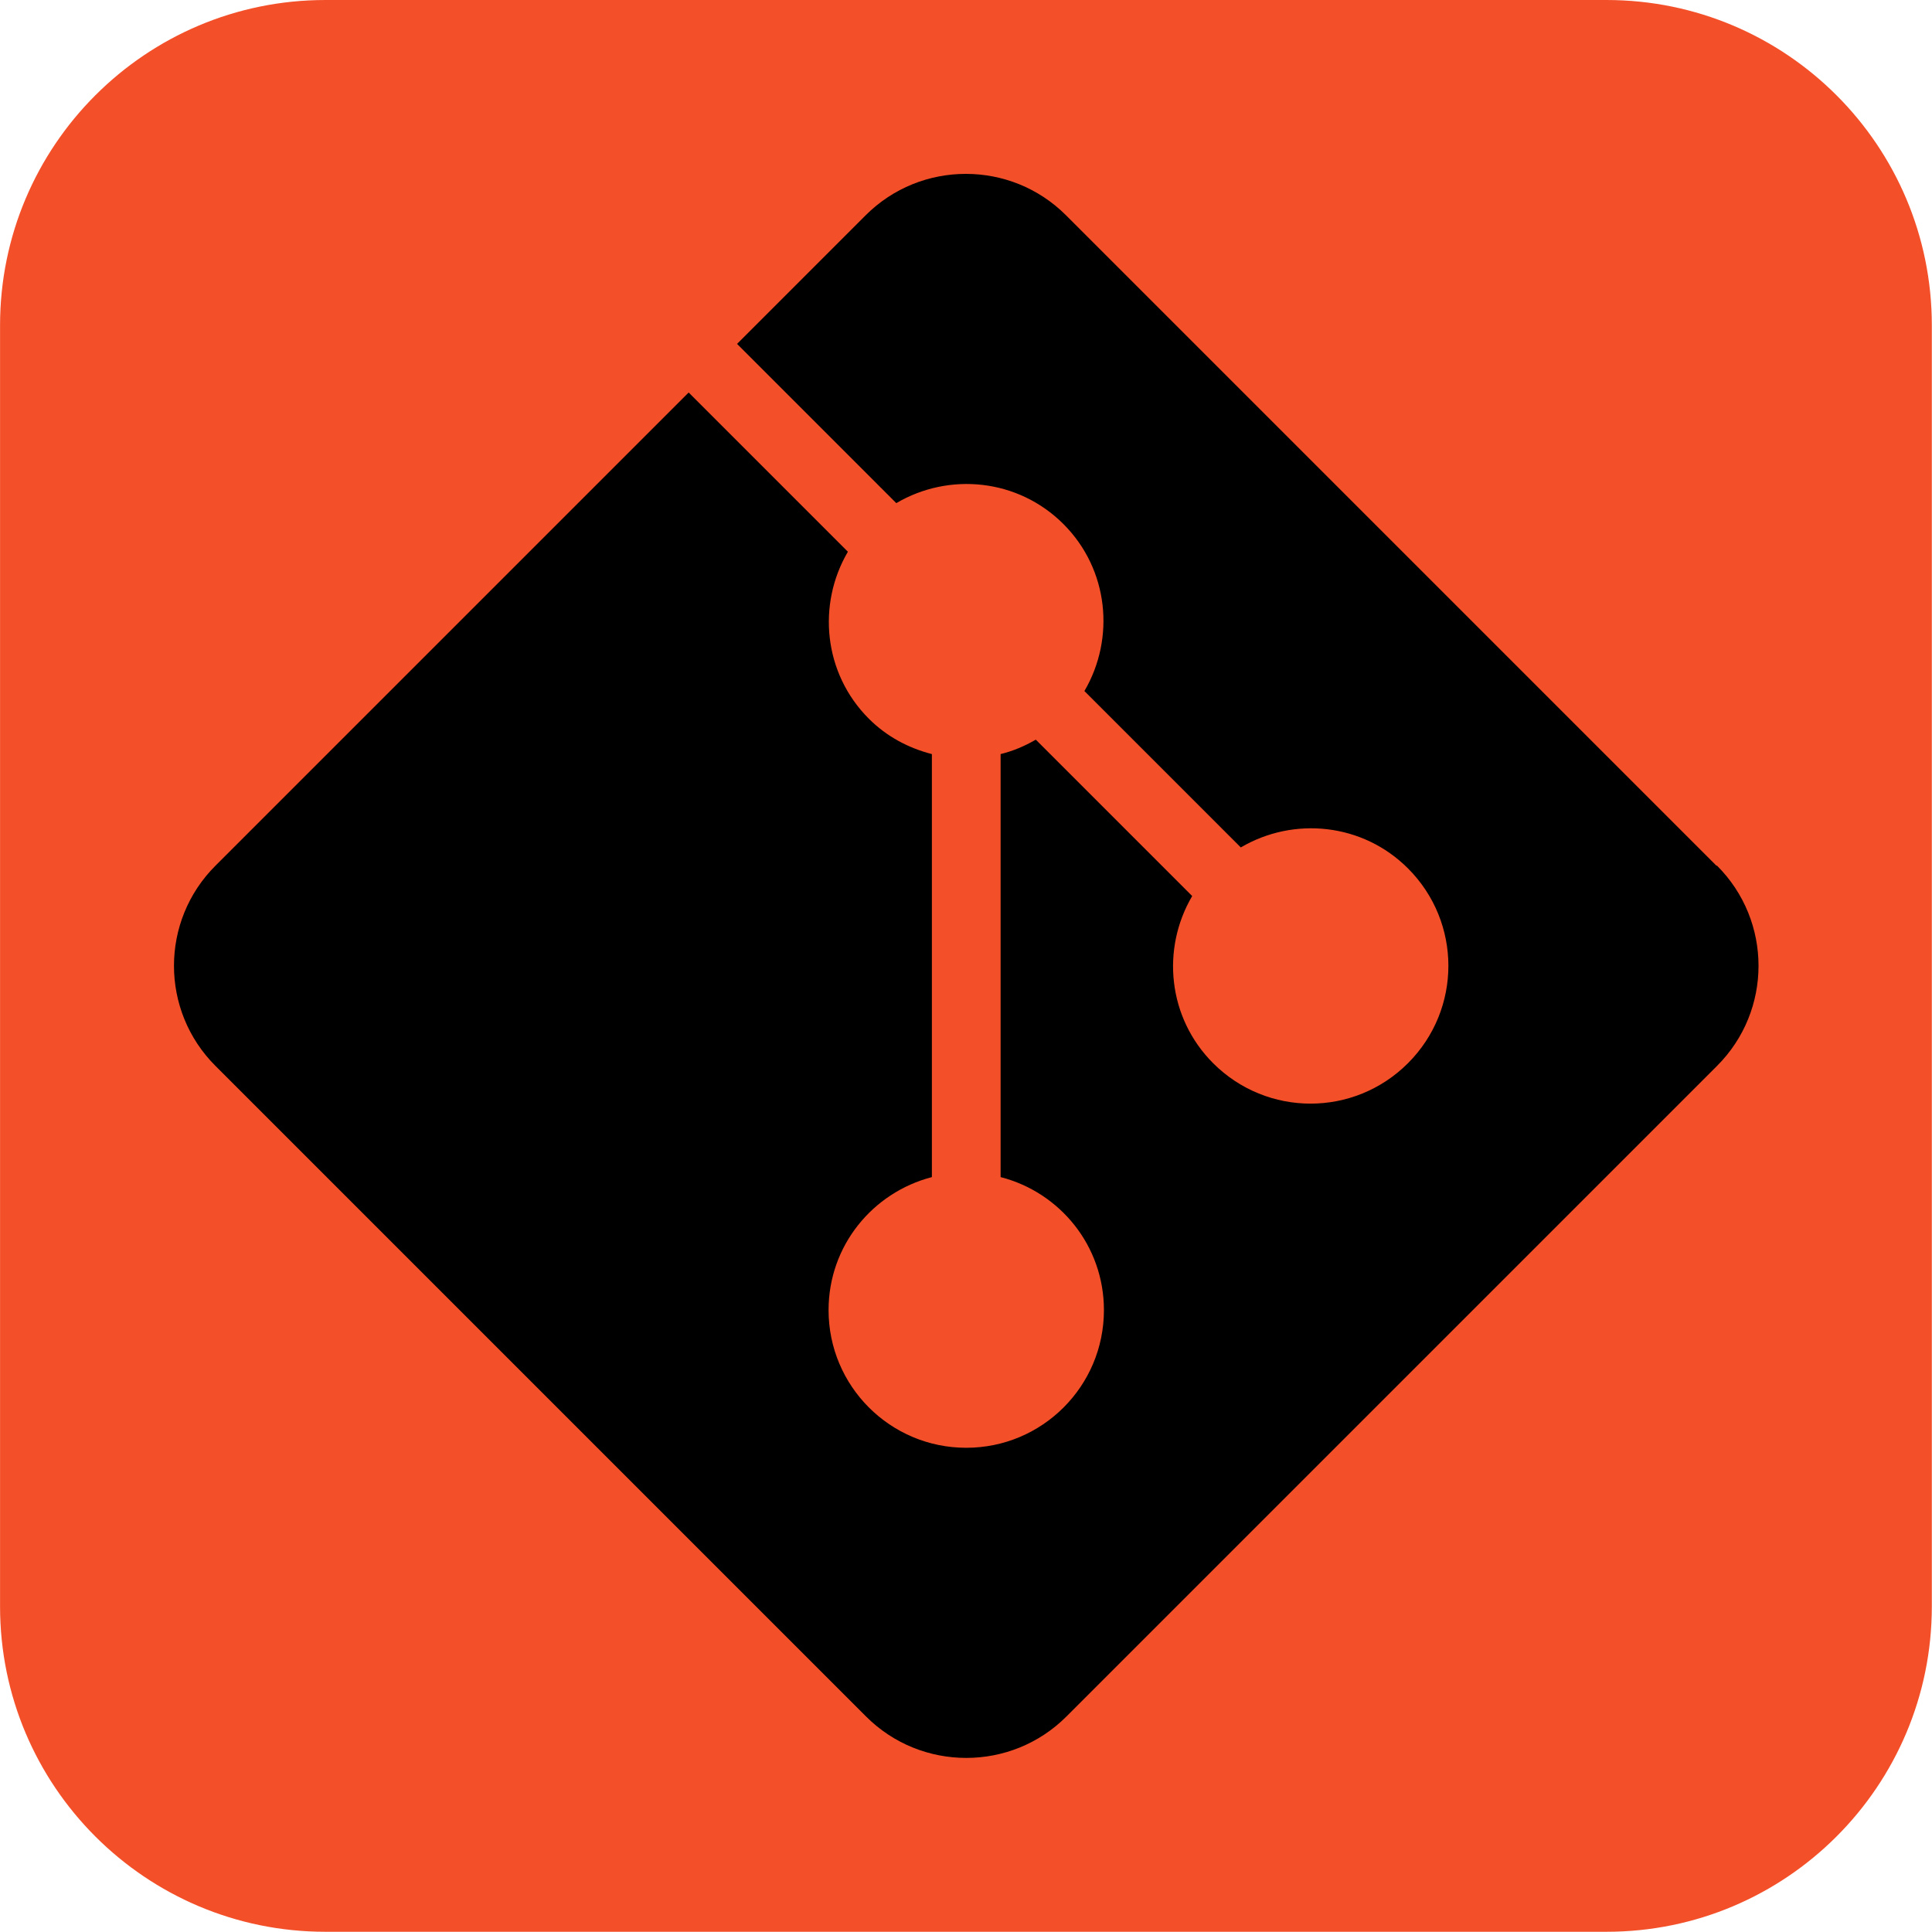
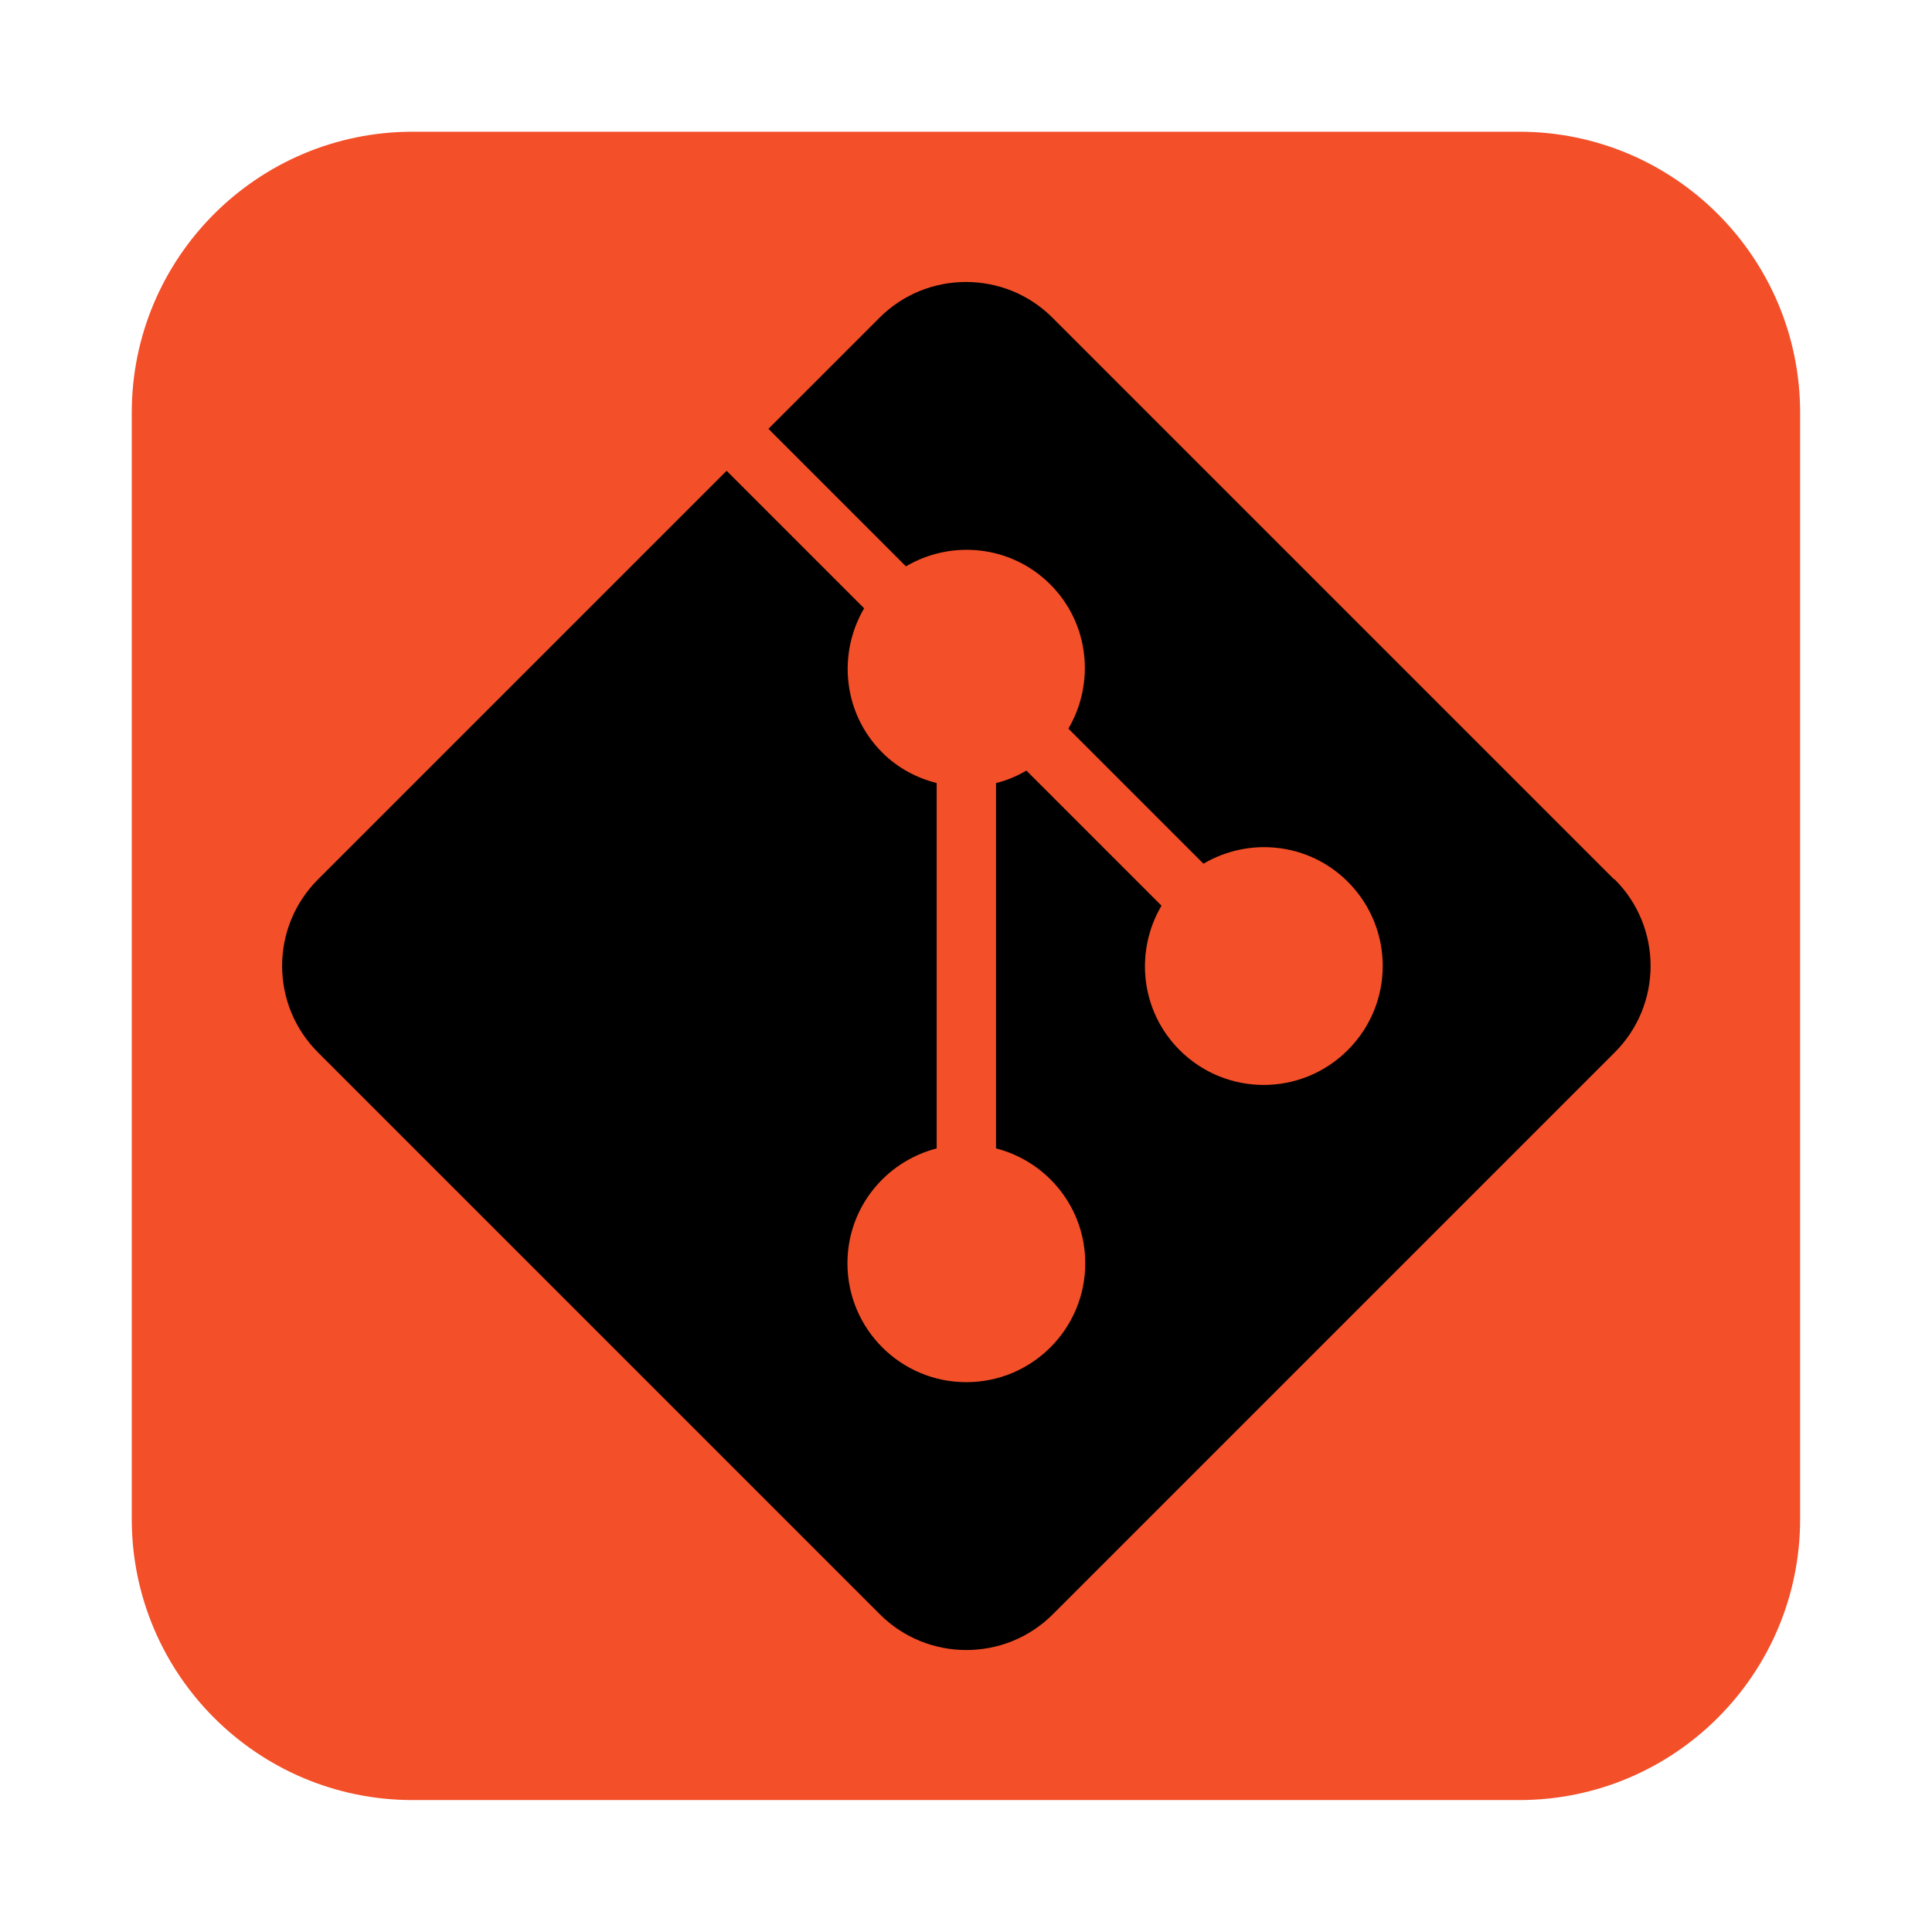
- <svg xmlns="http://www.w3.org/2000/svg" width="9.5mm" height="9.5mm" viewBox="0 0 9.5 9.5" version="1.1" id="svg1" xml:space="preserve">
+ <svg xmlns="http://www.w3.org/2000/svg" width="11mm" height="11mm" viewBox="0 0 11 11" version="1.1" id="svg1" xml:space="preserve">
  <defs id="defs1" />
-   <g id="layer1" transform="translate(-96.73777,-110.829)">
-     <path style="fill:#f34f29;fill-opacity:1;stroke:none;stroke-width:0.076" id="rect1" width="9.424" height="9.424" x="96.738" y="110.829" transform="matrix(1.008055,0,0,1.008055,-0.7791982,-0.892711)" d="m 98.325,110.829 h 6.249 a 1.587,1.587 45 0 1 1.587,1.587 l 0,6.249 a 1.587,1.587 135 0 1 -1.587,1.587 h -6.249 a 1.587,1.587 45 0 1 -1.587,-1.587 l 0,-6.249 a 1.587,1.587 135 0 1 1.587,-1.587 z" />
-     <path d="m 105.178,115.086 -3.198,-3.198 c -0.136,-0.136 -0.314,-0.204 -0.493,-0.204 -0.179,0 -0.357,0.068 -0.493,0.204 l -0.632,0.632 0.783,0.783 c 0.26,-0.153 0.599,-0.12 0.822,0.103 0.223,0.223 0.255,0.562 0.103,0.821 l 0.769,0.769 c 0.26,-0.153 0.599,-0.12 0.822,0.103 0.265,0.265 0.265,0.693 0,0.958 -0.265,0.265 -0.693,0.265 -0.958,0 -0.223,-0.223 -0.256,-0.562 -0.103,-0.822 l -0.769,-0.769 c -0.055,0.032 -0.112,0.056 -0.173,0.071 v 2.08 c 0.292,0.075 0.508,0.338 0.508,0.654 0,0.374 -0.303,0.677 -0.677,0.677 -0.374,0 -0.677,-0.303 -0.677,-0.677 0,-0.316 0.216,-0.578 0.508,-0.654 v -2.08 c -0.113,-0.029 -0.221,-0.085 -0.31,-0.174 -0.223,-0.223 -0.255,-0.562 -0.103,-0.821 l -0.783,-0.783 -2.326,2.326 c -0.273,0.272 -0.273,0.714 0,0.986 l 3.198,3.198 c 0.136,0.136 0.314,0.204 0.493,0.204 0.179,0 0.357,-0.068 0.493,-0.204 l 3.198,-3.198 c 0.273,-0.272 0.273,-0.714 0,-0.986 z" id="path1" style="stroke-width:0.169;fill:#000000;fill-opacity:1" />
+   <g id="layer1" transform="translate(-104.913,-114.5015)">
+     <path style="fill:#9a8682;fill-opacity:0;stroke:none;stroke-width:0.076" id="rect1-5" width="9.424" height="9.424" x="96.738" y="110.829" transform="matrix(1.167221,0,0,1.167221,-8.001418,-14.86056)" d="m 98.325,110.829 h 6.249 a 1.587,1.587 45 0 1 1.587,1.587 l 0,6.249 a 1.587,1.587 135 0 1 -1.587,1.587 h -6.249 a 1.587,1.587 45 0 1 -1.587,-1.587 l 0,-6.249 a 1.587,1.587 135 0 1 1.587,-1.587 z" />
+     <path style="fill:#f34f29;fill-opacity:1;stroke:none;stroke-width:0.076" id="rect1" width="9.424" height="9.424" x="96.738" y="110.829" transform="matrix(1.008055,0,0,1.008055,8.146005,3.529725)" d="m 98.325,110.829 h 6.249 a 1.587,1.587 45 0 1 1.587,1.587 l 0,6.249 a 1.587,1.587 135 0 1 -1.587,1.587 h -6.249 a 1.587,1.587 45 0 1 -1.587,-1.587 l 0,-6.249 a 1.587,1.587 135 0 1 1.587,-1.587 z" />
+     <path d="m 114.104,119.509 -3.198,-3.198 c -0.136,-0.136 -0.314,-0.204 -0.493,-0.204 -0.179,0 -0.357,0.068 -0.493,0.204 l -0.632,0.632 0.783,0.783 c 0.26,-0.153 0.599,-0.12 0.822,0.103 0.223,0.223 0.255,0.562 0.103,0.821 l 0.769,0.769 c 0.26,-0.153 0.599,-0.12 0.822,0.103 0.265,0.265 0.265,0.693 0,0.958 -0.265,0.265 -0.693,0.265 -0.958,0 -0.223,-0.223 -0.256,-0.562 -0.103,-0.822 l -0.769,-0.769 c -0.055,0.032 -0.112,0.056 -0.173,0.071 v 2.08 c 0.292,0.075 0.508,0.338 0.508,0.654 0,0.374 -0.303,0.677 -0.677,0.677 -0.374,0 -0.677,-0.303 -0.677,-0.677 0,-0.316 0.216,-0.578 0.508,-0.654 v -2.08 c -0.113,-0.029 -0.221,-0.085 -0.31,-0.174 -0.223,-0.223 -0.255,-0.562 -0.103,-0.821 l -0.783,-0.783 -2.326,2.326 c -0.273,0.272 -0.273,0.714 0,0.986 l 3.198,3.198 c 0.136,0.136 0.314,0.204 0.493,0.204 0.179,0 0.357,-0.068 0.493,-0.204 l 3.198,-3.198 c 0.273,-0.272 0.273,-0.714 0,-0.986 z" id="path1" style="fill:#000000;fill-opacity:1;stroke-width:0.169" />
  </g>
</svg>
